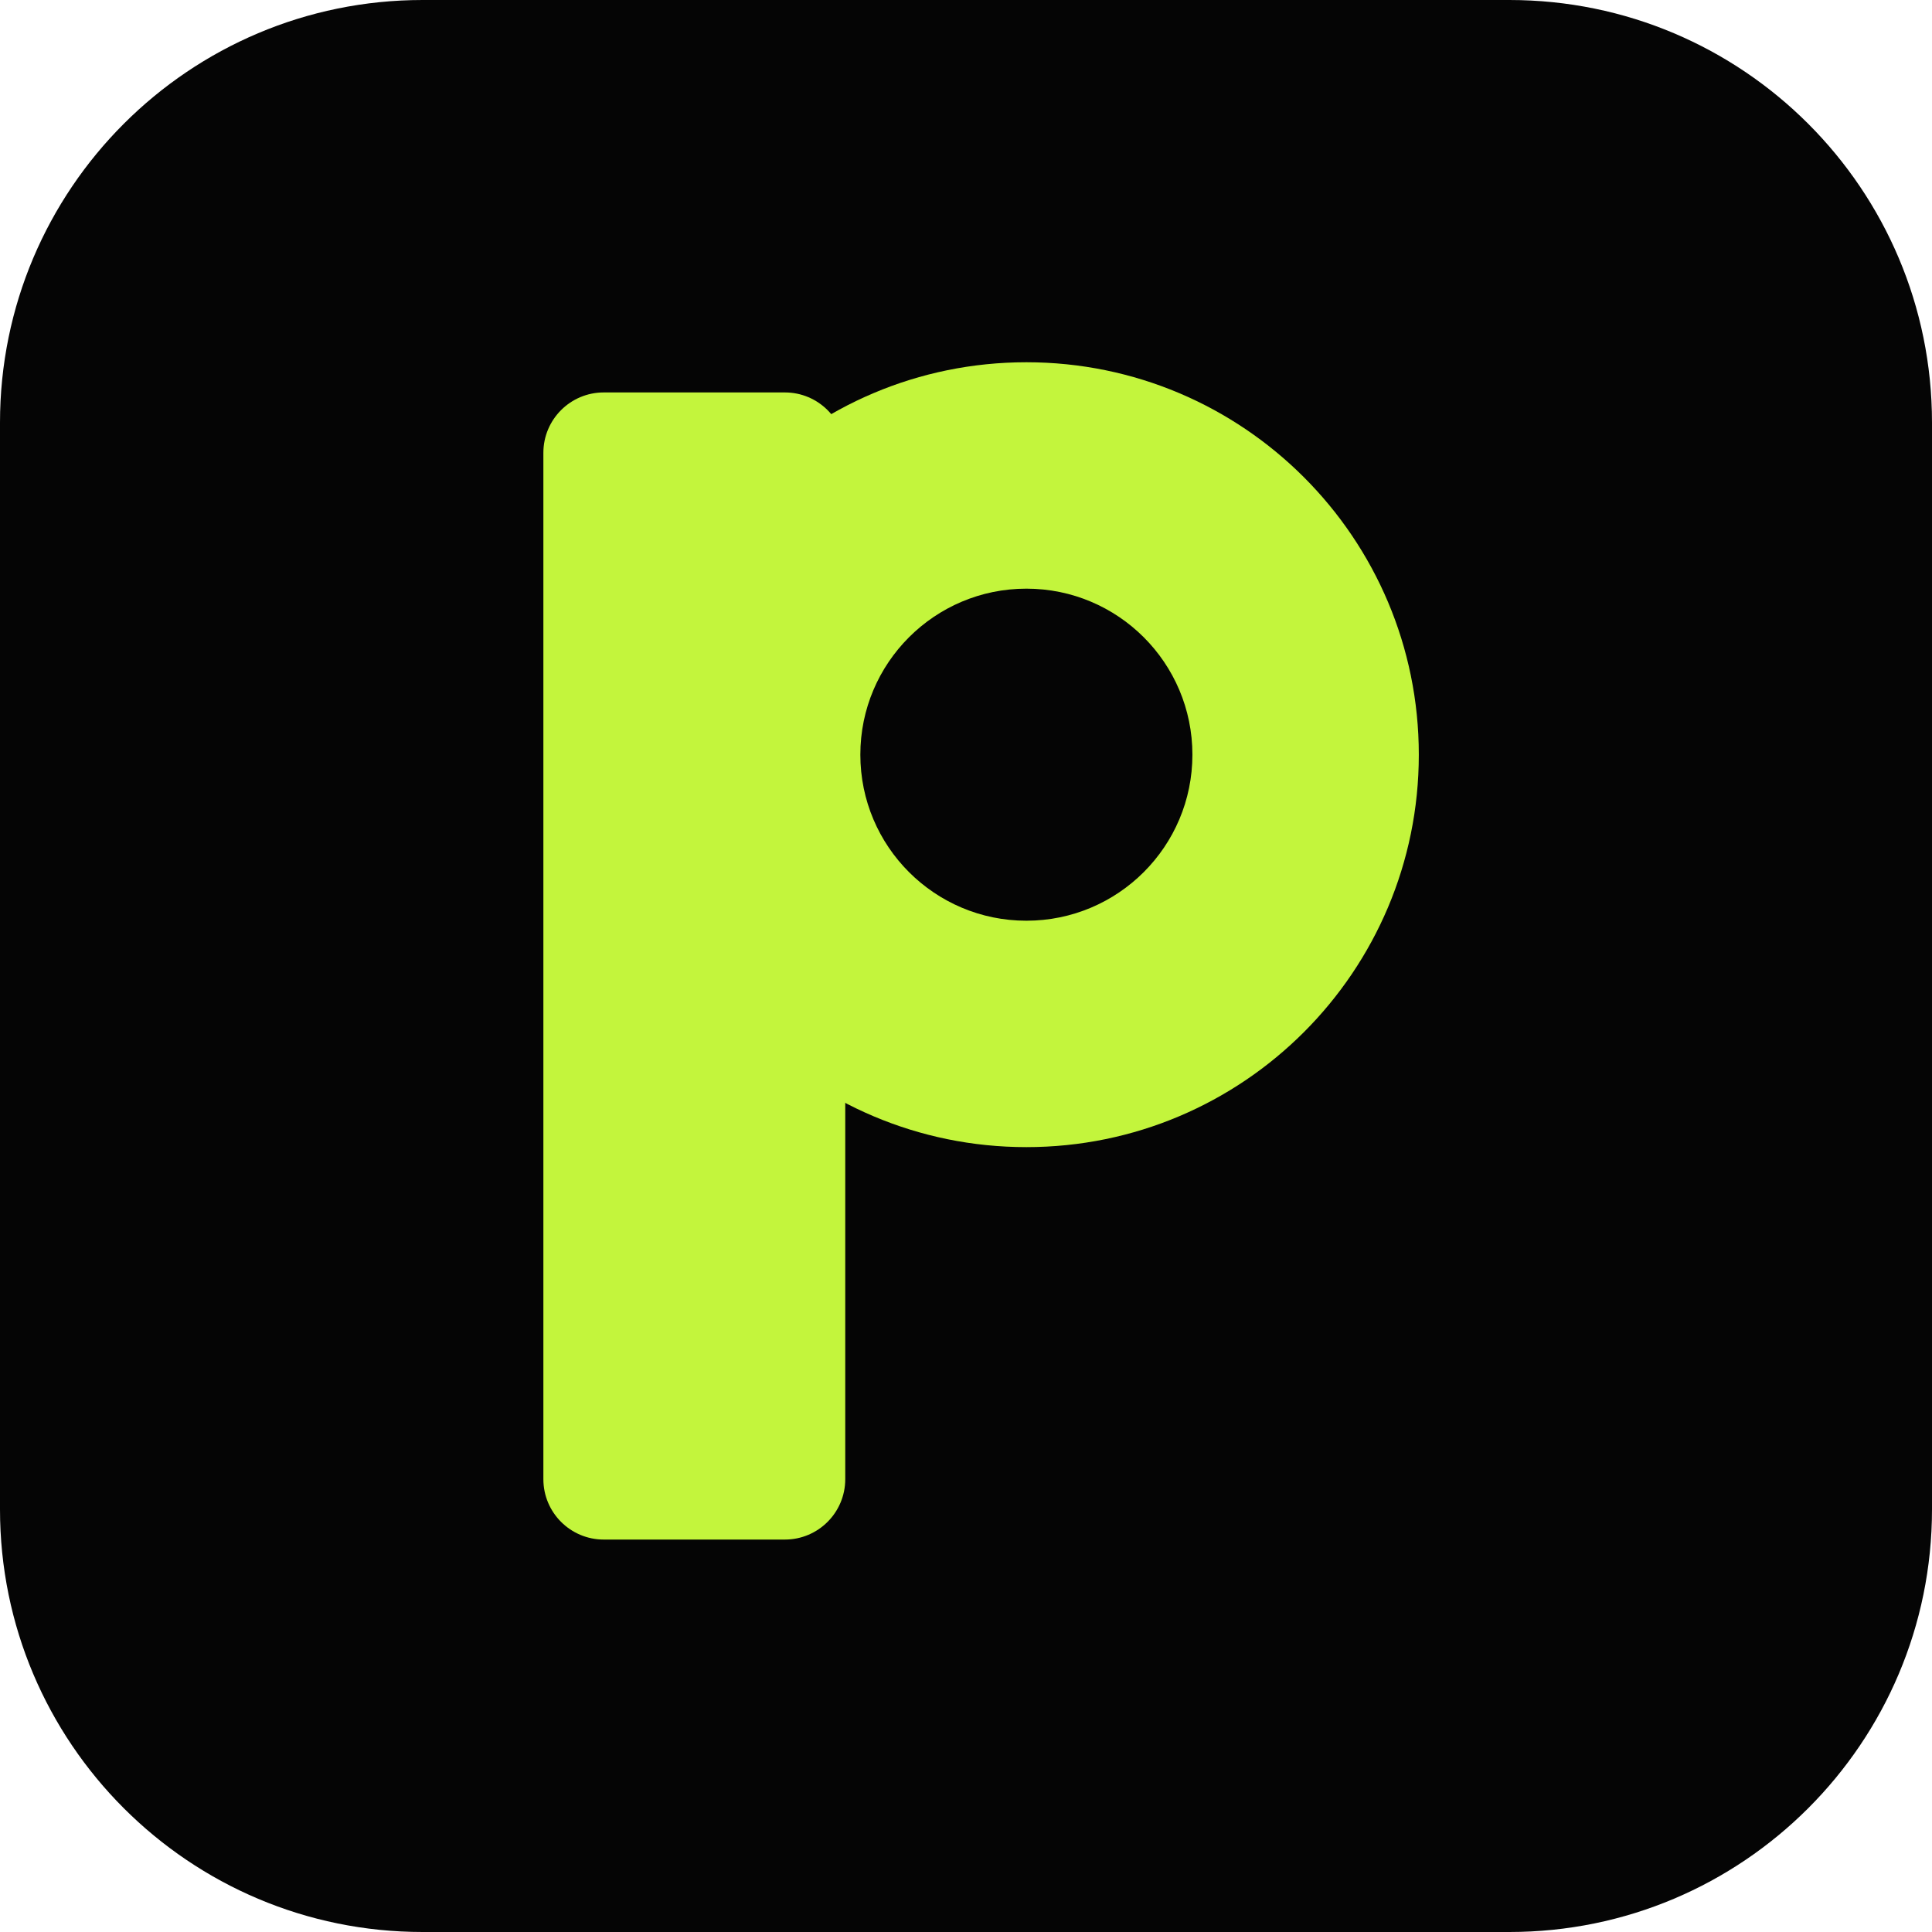
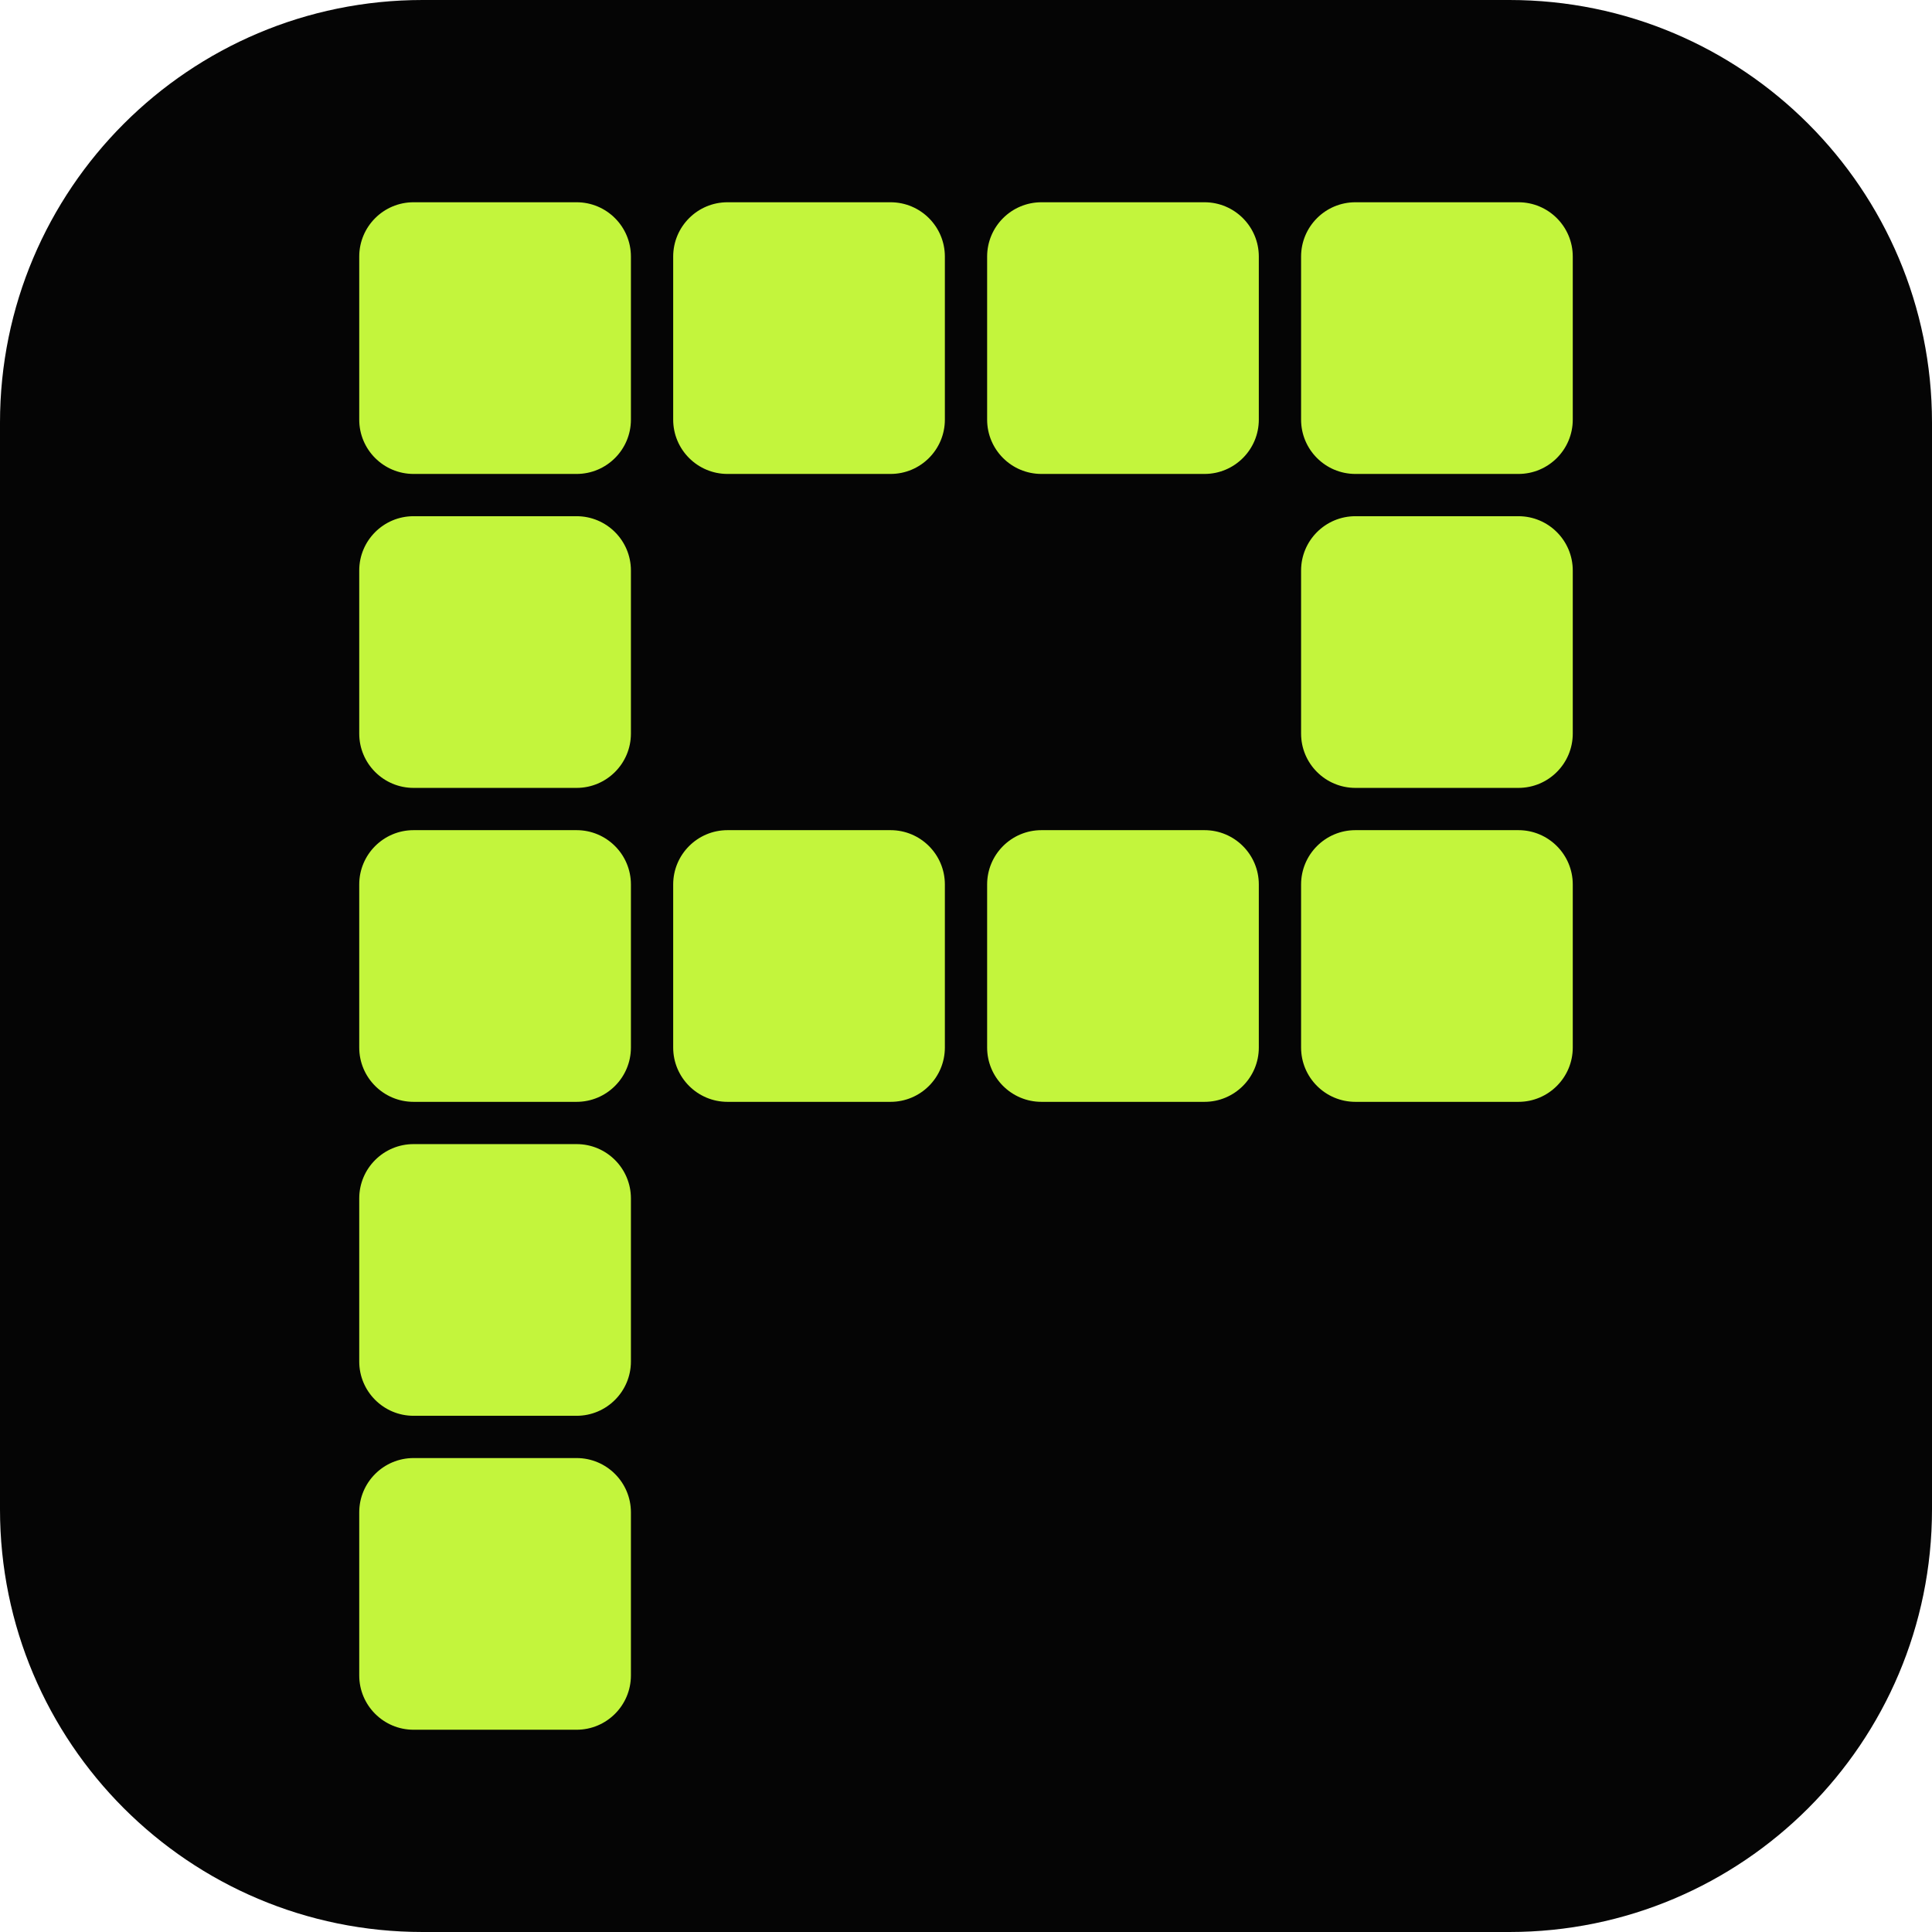
<svg xmlns="http://www.w3.org/2000/svg" viewBox="0 0 64 64" role="img" aria-label="Pranav Gujar">
  <rect width="64" height="64" rx="14" fill="#050505" />
-   <rect x="18" y="13" width="10" height="38" rx="2" fill="#c3f53c" />
-   <circle cx="34" cy="25" r="13" fill="#c3f53c" />
-   <circle cx="34" cy="25" r="5.5" fill="#050505" />
+   <rect x="11.90" y="6.70" width="9.0" height="9.0" rx="1.8" fill="#c3f53c" />
+   <rect x="22.30" y="6.70" width="9.0" height="9.0" rx="1.8" fill="#c3f53c" />
+   <rect x="32.70" y="6.70" width="9.0" height="9.0" rx="1.8" fill="#c3f53c" />
+   <rect x="43.10" y="6.70" width="9.0" height="9.0" rx="1.8" fill="#c3f53c" />
+   <rect x="11.90" y="17.10" width="9.0" height="9.0" rx="1.8" fill="#c3f53c" />
+   <rect x="43.10" y="17.10" width="9.0" height="9.0" rx="1.8" fill="#c3f53c" />
+   <rect x="11.90" y="27.50" width="9.0" height="9.0" rx="1.8" fill="#c3f53c" />
+   <rect x="22.30" y="27.50" width="9.0" height="9.0" rx="1.8" fill="#c3f53c" />
+   <rect x="32.70" y="27.50" width="9.0" height="9.0" rx="1.8" fill="#c3f53c" />
+   <rect x="43.10" y="27.50" width="9.0" height="9.0" rx="1.8" fill="#c3f53c" />
+   <rect x="11.90" y="37.90" width="9.0" height="9.0" rx="1.8" fill="#c3f53c" />
+   <rect x="11.90" y="48.30" width="9.0" height="9.0" rx="1.8" fill="#c3f53c" />
</svg>
